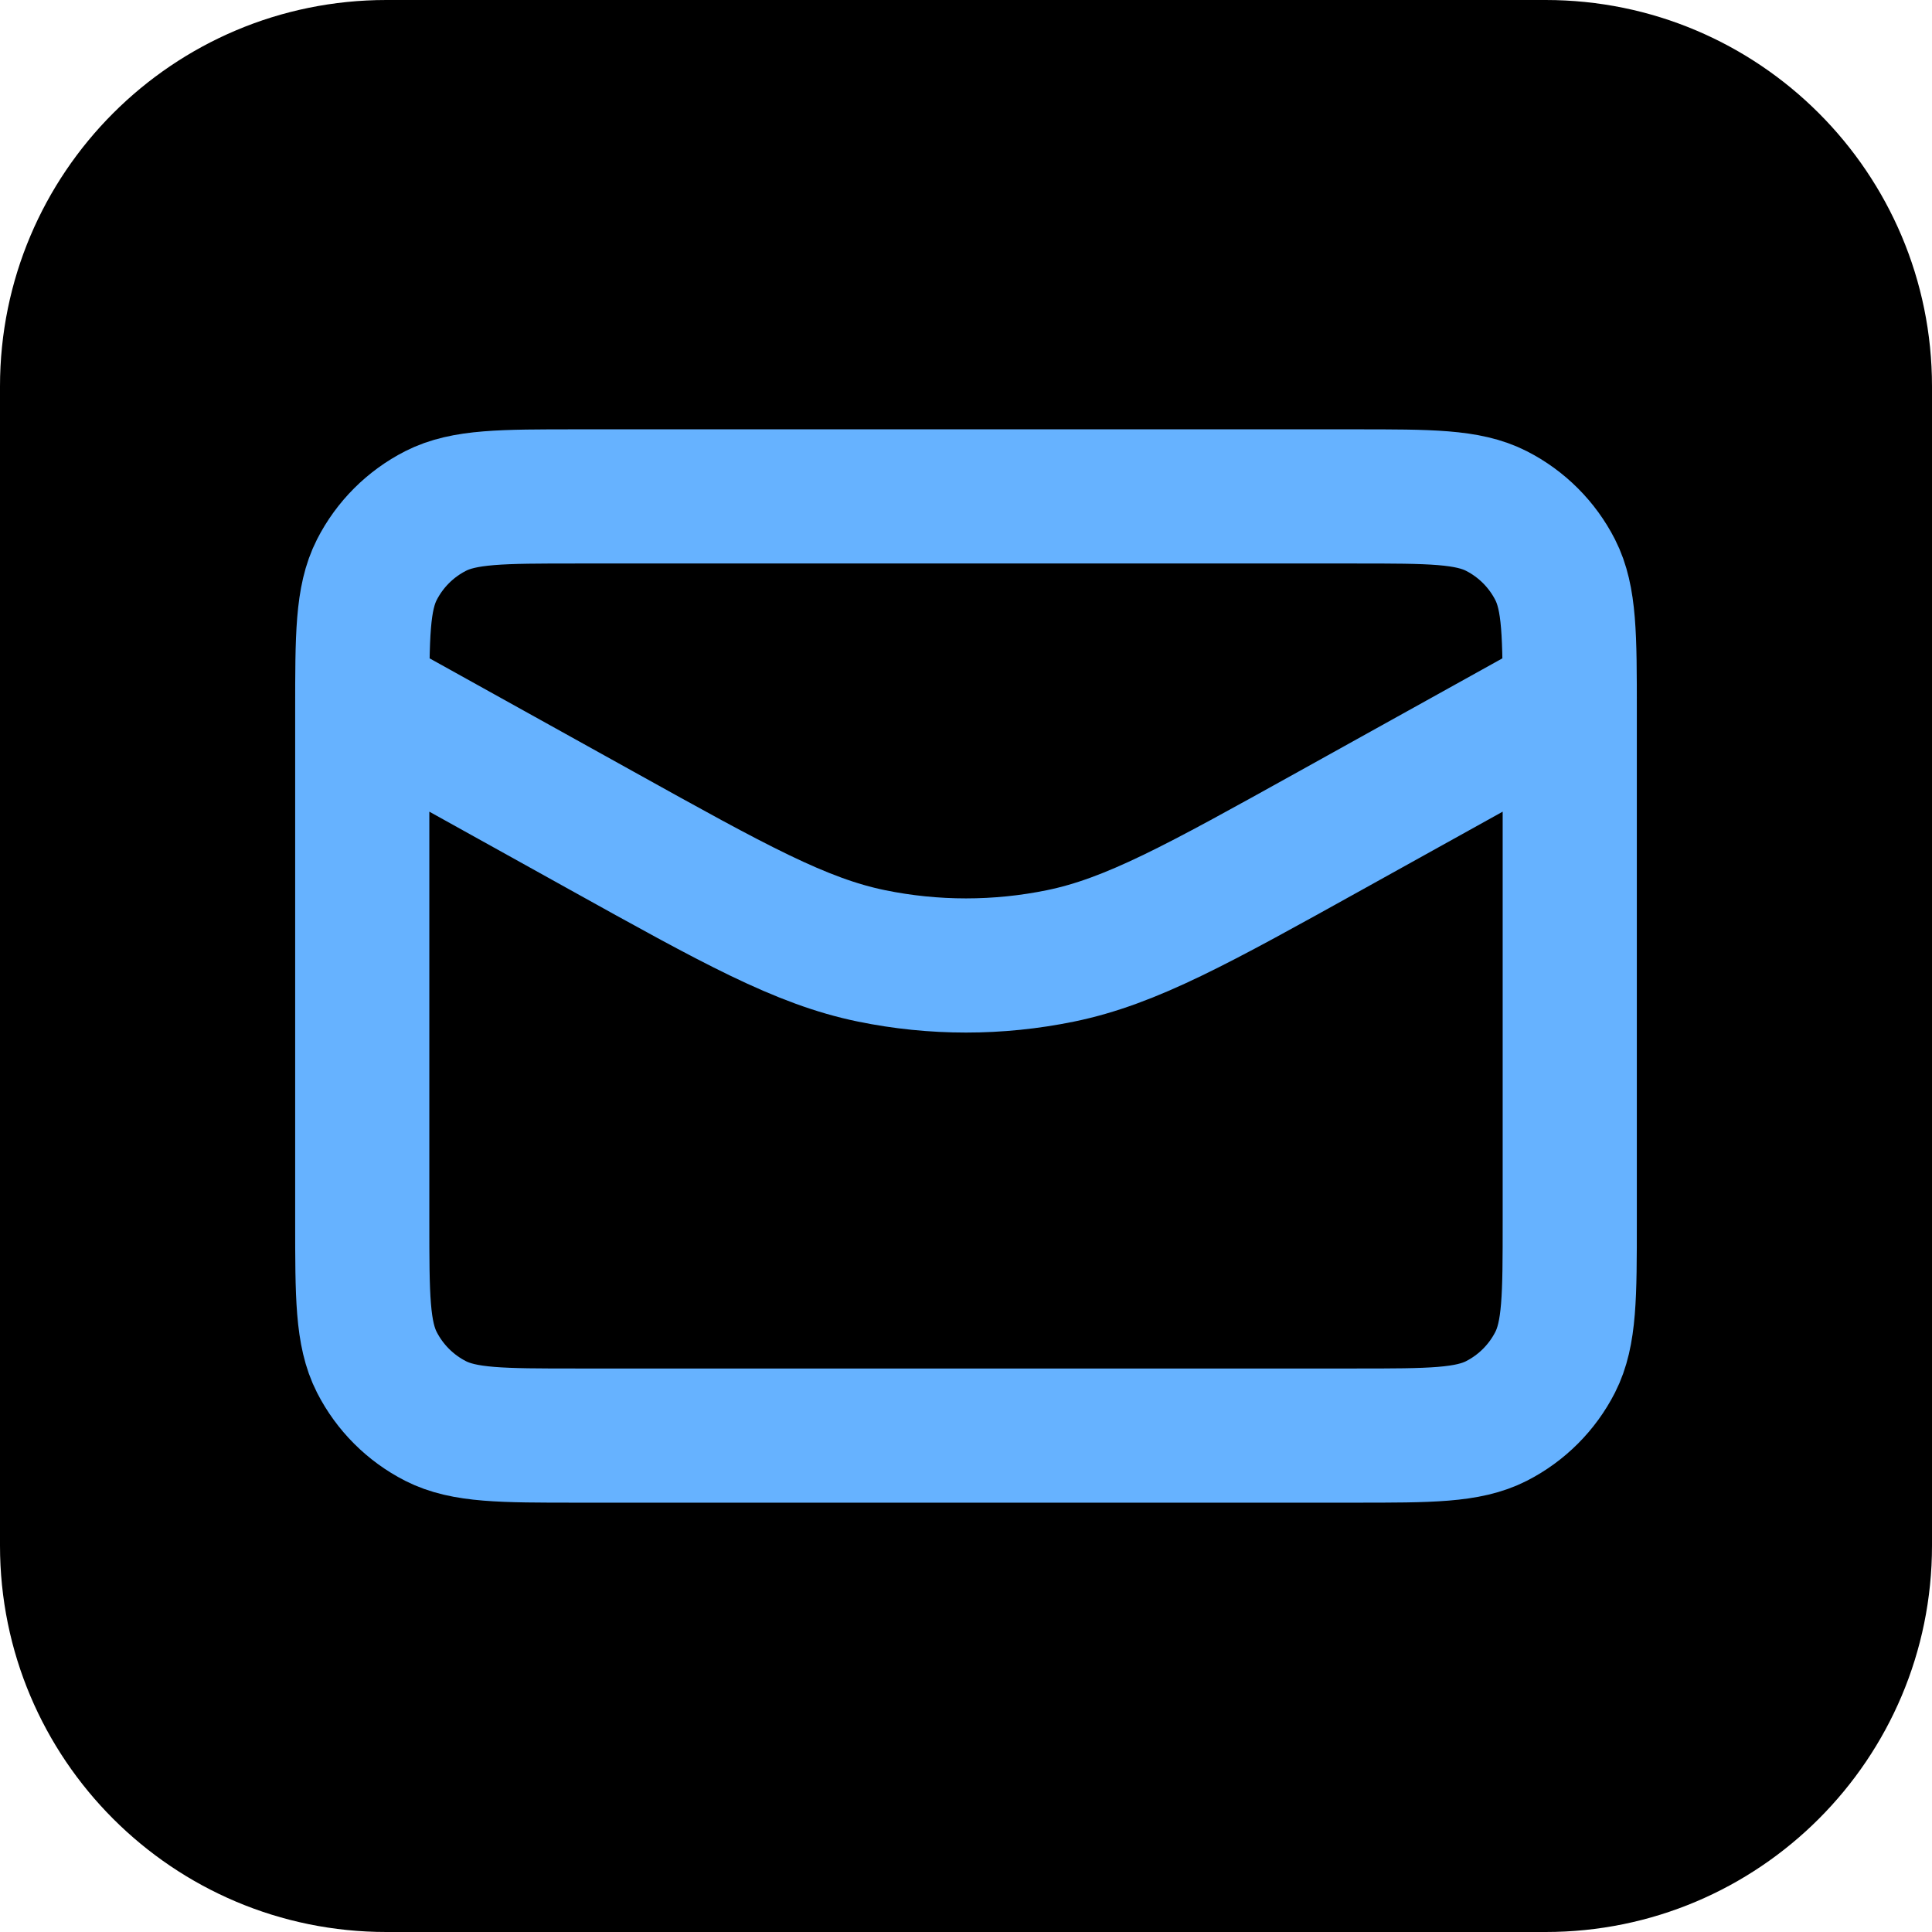
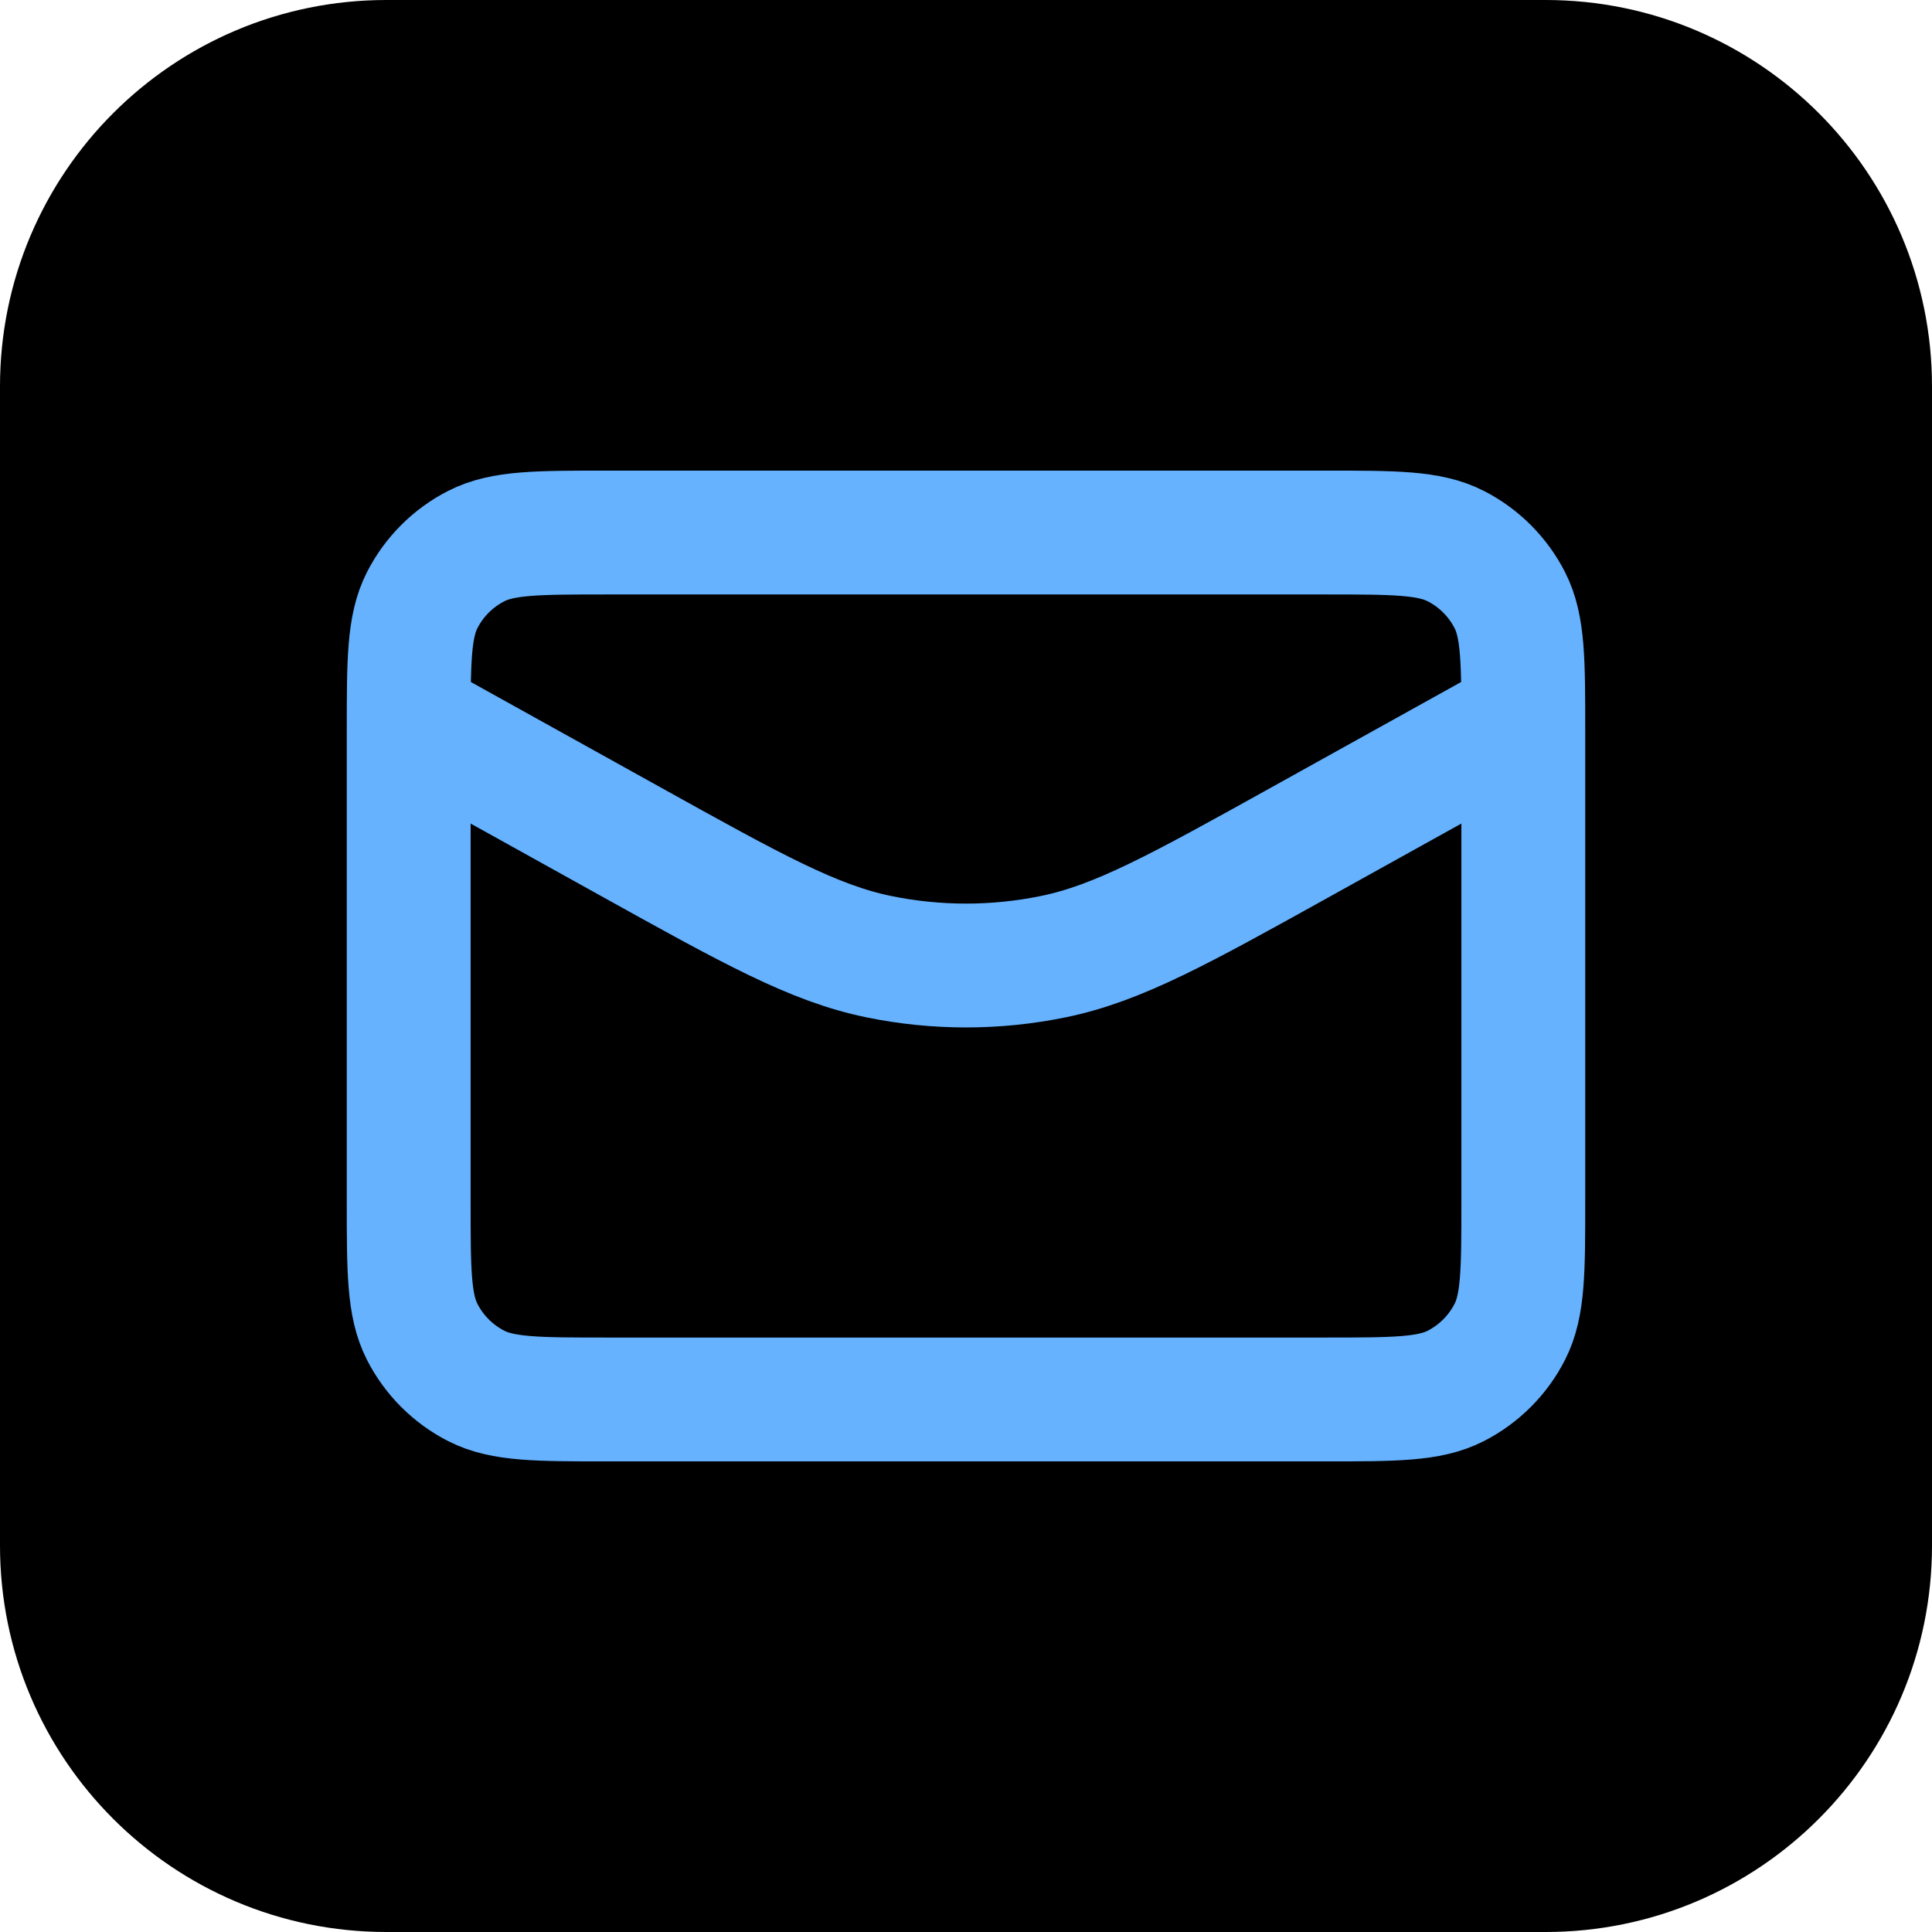
- <svg xmlns="http://www.w3.org/2000/svg" width="800px" height="800px" viewBox="-2.4 -2.4 28.80 28.80" fill="none" stroke="#66B2FF">
+ <svg xmlns="http://www.w3.org/2000/svg" width="800px" height="800px" viewBox="-3.6 -3.6 31.20 31.20" fill="none" stroke="#66B2FF">
  <g id="SVGRepo_bgCarrier" stroke-width="0">
-     <rect x="-2.4" y="-2.4" width="28.80" height="28.80" rx="5.76" fill="#000000" strokewidth="0" />
+     <rect x="-3.6" y="-3.6" width="31.20" height="31.20" rx="6.24" fill="#000000" strokewidth="0" />
  </g>
  <g id="SVGRepo_tracerCarrier" stroke-linecap="round" stroke-linejoin="round" />
  <g id="SVGRepo_iconCarrier">
    <path d="M21 8L17.439 9.978C15.454 11.081 14.461 11.633 13.41 11.849C12.48 12.04 11.52 12.04 10.59 11.849C9.539 11.633 8.546 11.081 6.561 9.978L3 8M6.2 19H17.8C18.92 19 19.48 19 19.908 18.782C20.284 18.59 20.59 18.284 20.782 17.908C21 17.48 21 16.92 21 15.8V8.2C21 7.08 21 6.52 20.782 6.092C20.59 5.716 20.284 5.41 19.908 5.218C19.48 5 18.92 5 17.8 5H6.2C5.08 5 4.52 5 4.092 5.218C3.716 5.41 3.41 5.716 3.218 6.092C3 6.52 3 7.08 3 8.2V15.8C3 16.92 3 17.48 3.218 17.908C3.41 18.284 3.716 18.59 4.092 18.782C4.52 19 5.08 19 6.2 19Z" stroke="#66B2FF" stroke-width="2" stroke-linecap="round" stroke-linejoin="round" />
  </g>
</svg>
